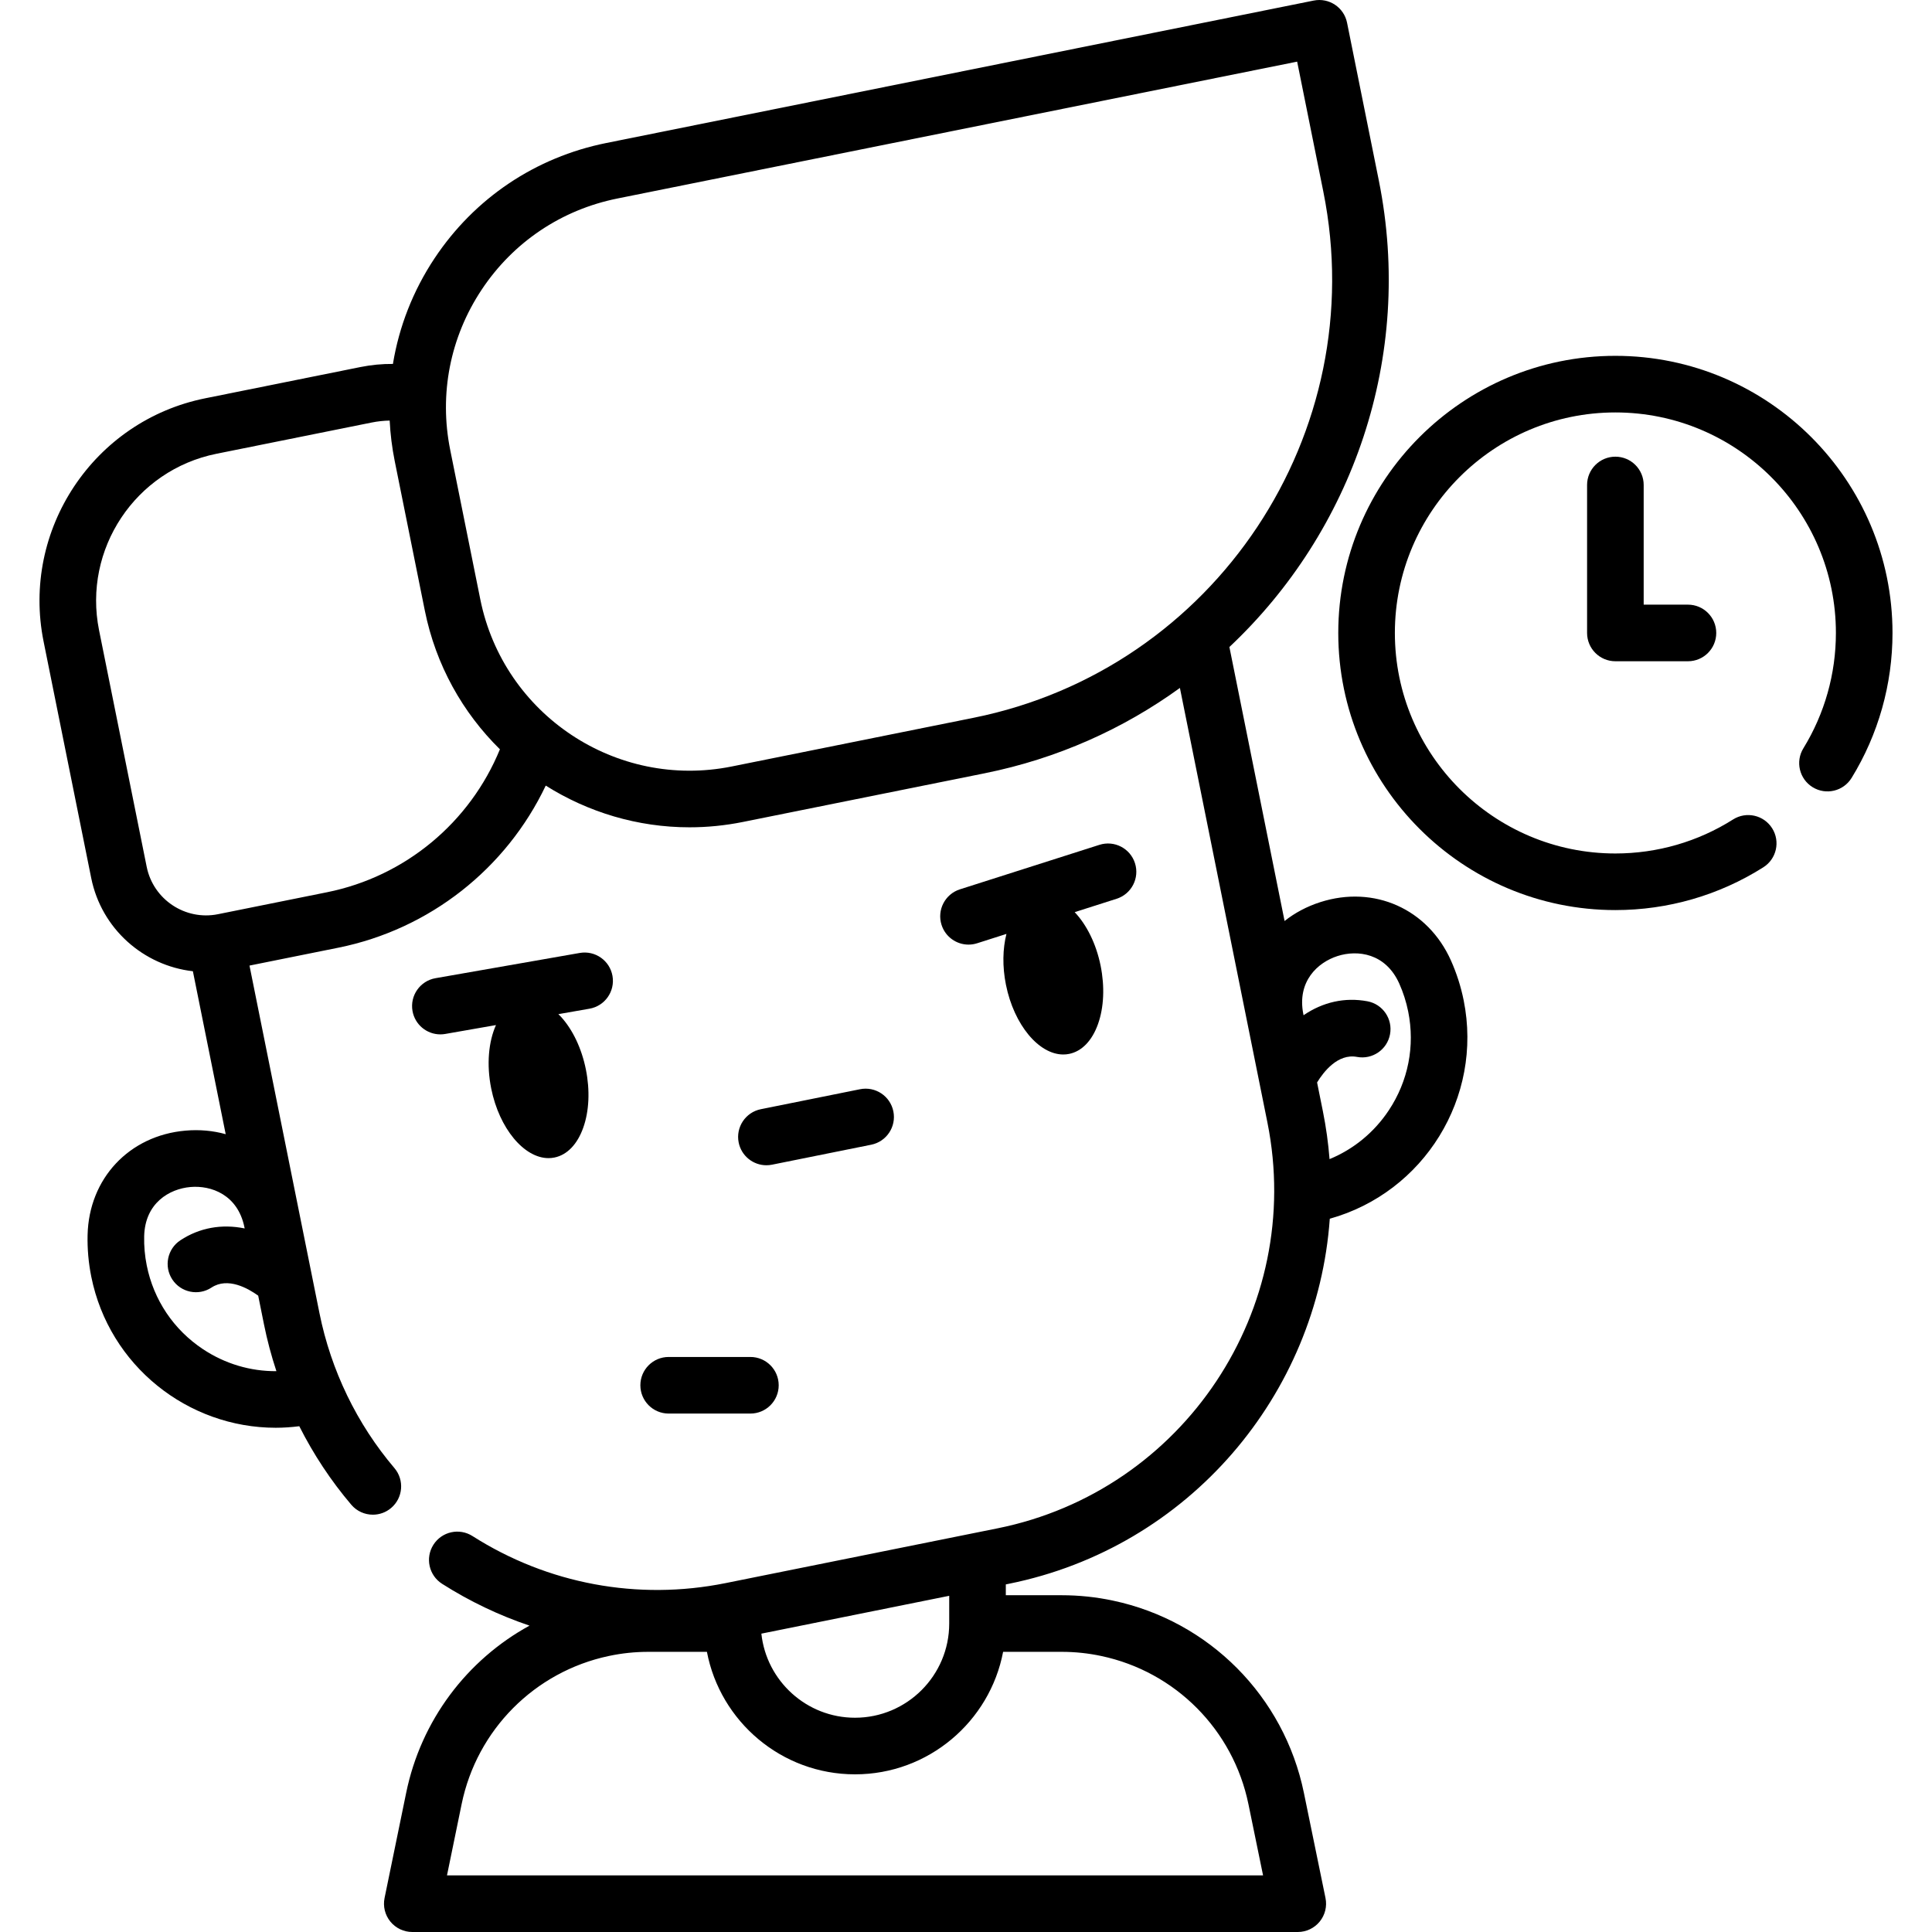
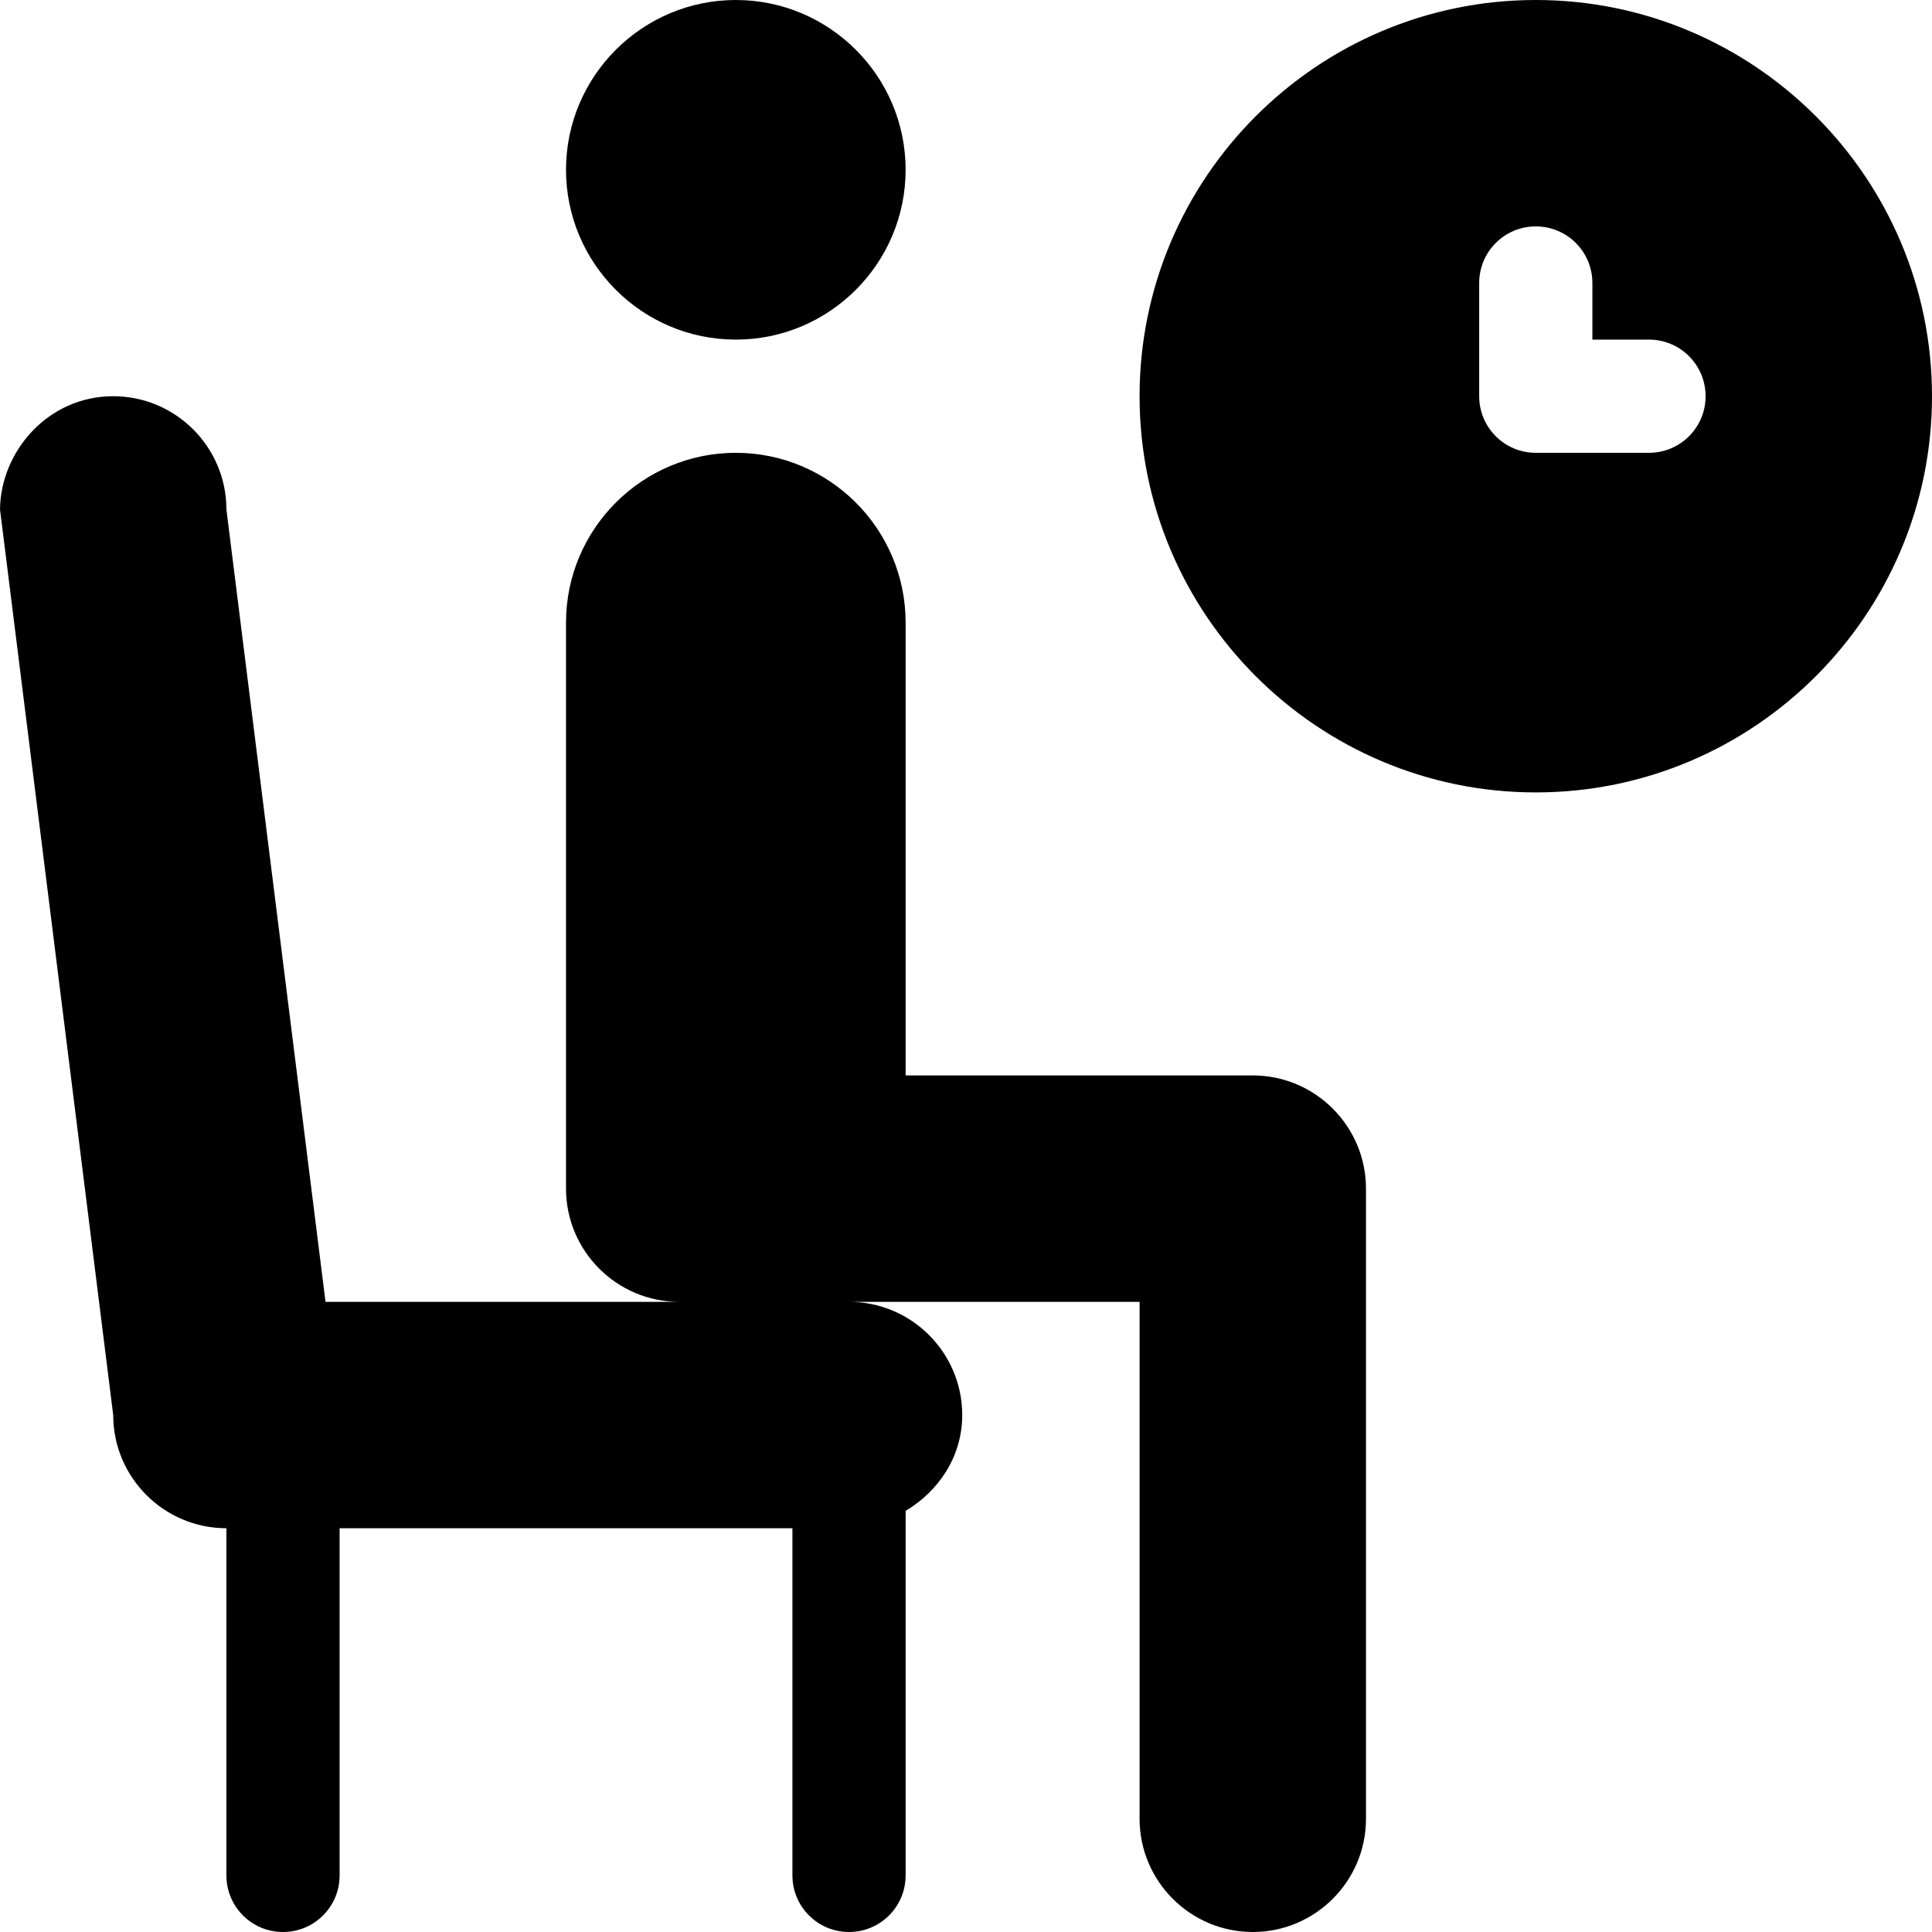
- <svg xmlns="http://www.w3.org/2000/svg" id="Capa_1" enable-background="new 0 0 512 512" height="512" viewBox="0 0 512 512" width="512">
+ <svg xmlns="http://www.w3.org/2000/svg" version="1.1" id="Capa_1" x="0px" y="0px" viewBox="0 0 512 512" style="enable-background:new 0 0 512 512;" xml:space="preserve">
  <g>
-     <path d="m384.512 254.535c-6.116-13.668-20.351-20.03-34.612-15.463-3.584 1.147-6.766 2.855-9.475 5.002l-14.622-72.609c32.523-30.575 49.035-76.766 39.595-123.654l-8.415-41.79c-.817-4.06-4.771-6.687-8.833-5.872l-187.506 37.754c-18.742 3.774-34.893 14.62-45.476 30.54-5.713 8.594-9.415 18.114-11.038 28.001-2.867-.022-5.74.249-8.597.824l-41.149 8.285c-29.573 5.955-48.789 34.86-42.835 64.434l12.622 62.689c2.724 13.529 13.916 23.23 26.945 24.711l8.696 43.185c-3.326-.929-6.919-1.272-10.667-.944-14.918 1.311-25.582 12.683-25.933 27.653-.086 3.686.242 7.404.977 11.051 4.763 23.655 25.628 40.04 48.885 40.04 2.063 0 4.148-.145 6.24-.409 3.756 7.442 8.37 14.44 13.777 20.802 1.483 1.746 3.594 2.643 5.719 2.643 1.717 0 3.442-.586 4.854-1.785 3.156-2.683 3.54-7.415.857-10.572-9.938-11.694-16.804-25.879-19.852-41.024l-18.552-92.137 23.534-4.739c24.215-4.875 44.525-20.969 54.977-42.959 11.203 7.059 24.357 11.053 38.096 11.053 4.667 0 9.404-.46 14.15-1.416l64.073-12.901c19.284-3.883 36.76-11.77 51.741-22.618l17.992 89.344c.006.033.011.065.017.098h.002l5.175 25.697c9.937 49.374-22.15 97.634-71.528 107.577l-72.089 14.52c-23.241 4.674-47.052.244-67.044-12.475-3.496-2.223-8.13-1.194-10.354 2.302-2.224 3.495-1.192 8.13 2.302 10.354 7.333 4.665 15.109 8.362 23.163 11.083-16.595 9.093-28.754 25.131-32.681 44.296l-5.729 27.884c-.453 2.207.109 4.502 1.534 6.249s3.559 2.76 5.812 2.76h234.664c2.254 0 4.388-1.014 5.812-2.76 1.424-1.747 1.987-4.041 1.534-6.249l-5.728-27.884c-5.246-25.546-25.105-45.536-50.579-50.923-4.439-.949-9.019-1.43-13.609-1.43h-14.803v-2.87l.754-.152c47.886-9.644 81.797-50.241 85.102-96.757 24.914-6.943 40.667-32.123 35.481-57.876-.734-3.643-1.871-7.198-3.376-10.563zm-330.736 103c-7.759-5.158-13.045-13.029-14.884-22.163-.516-2.559-.746-5.163-.686-7.739.207-8.864 6.729-12.576 12.25-13.062 5.492-.481 12.523 2.014 14.31 10.615l.073.362c-6.083-1.246-11.976-.19-17.034 3.139-3.46 2.277-4.418 6.929-2.141 10.388s6.929 4.419 10.389 2.141c4.316-2.843 9.695.211 12.373 2.147l1.535 7.625c.845 4.2 1.951 8.335 3.29 12.386-6.879.049-13.618-1.944-19.475-5.839zm32.912-121.086-28.923 5.824c-8.662 1.745-17.144-3.887-18.89-12.557l-12.622-62.689c-4.322-21.466 9.625-42.446 31.091-46.768l41.149-8.285c1.588-.32 3.182-.488 4.775-.52.177 3.577.619 7.166 1.339 10.742l7.973 39.599c2.922 14.509 10.075 27.102 19.903 36.778-7.927 19.381-25.093 33.708-45.795 37.876zm171.296-46.223-64.073 12.901c-30.584 6.155-60.469-13.712-66.627-44.293l-7.973-39.599c-2.983-14.814-.019-29.903 8.348-42.487 8.365-12.584 21.131-21.157 35.945-24.14l180.154-36.274 6.935 34.438c12.888 64.007-28.701 126.566-92.709 139.454zm33.859 248.631c19.65 4.155 34.961 19.569 39.006 39.268l3.877 18.875h-216.27l3.879-18.879c4.036-19.696 19.343-35.109 39.012-39.268 3.41-.729 6.937-1.099 10.481-1.099h15.513c3.521 18.461 19.776 32.463 39.247 32.463s35.726-14.001 39.247-32.463h15.519c3.539 0 7.062.37 10.489 1.103zm-40.292-8.603c0 13.765-11.198 24.963-24.963 24.963-12.86 0-23.477-9.775-24.817-22.285l49.78-10.027zm116.486-135.995c-3.893 5.856-9.333 10.301-15.693 12.92-.332-4.211-.913-8.447-1.767-12.689l-1.536-7.627c1.718-2.822 5.494-7.719 10.58-6.769 4.075.761 7.989-1.923 8.75-5.995.762-4.072-1.923-7.989-5.994-8.75-5.957-1.112-11.797.196-16.923 3.7l-.06-.3c-1.721-8.662 3.809-13.704 9.077-15.39 5.278-1.689 12.728-.79 16.35 7.303 1.053 2.354 1.849 4.845 2.364 7.402 1.838 9.133.01 18.436-5.148 26.195z" />
-     <path d="m203.101 308.804c.49 0 .989-.048 1.488-.149l26.29-5.293c4.061-.818 6.689-4.772 5.872-8.833-.817-4.06-4.77-6.689-8.833-5.872l-26.29 5.293c-4.061.818-6.689 4.772-5.872 8.833.717 3.561 3.847 6.021 7.345 6.021z" />
-     <path d="m162.317 258.637c-.714-4.079-4.594-6.81-8.681-6.095l-38.224 6.689c-4.08.714-6.809 4.601-6.095 8.681.638 3.643 3.804 6.208 7.379 6.208.429 0 .864-.037 1.302-.114l13.439-2.352c-1.957 4.373-2.546 10.431-1.263 16.807 2.141 10.63 8.733 18.455 15.188 18.454.518 0 1.036-.05 1.55-.154 3.363-.677 6.082-3.487 7.656-7.914 1.566-4.404 1.812-9.887.694-15.439-1.117-5.552-3.467-10.512-6.615-13.967-.223-.244-.452-.457-.678-.681l8.252-1.444c4.081-.713 6.81-4.599 6.096-8.679z" />
-     <path d="m300.782 228.757c-1.259-3.946-5.479-6.124-9.425-4.866l-36.97 11.793c-3.946 1.259-6.125 5.479-4.866 9.425 1.018 3.188 3.967 5.223 7.144 5.223.755 0 1.523-.115 2.281-.356l7.773-2.479c-.992 3.903-1.115 8.605-.129 13.499 2.141 10.63 8.732 18.455 15.187 18.454.518 0 1.036-.05 1.55-.154 3.363-.677 6.083-3.487 7.657-7.914 1.566-4.404 1.812-9.887.694-15.439-1.185-5.887-3.739-10.902-6.876-14.215l11.113-3.545c3.947-1.26 6.126-5.479 4.867-9.426z" />
-     <path d="m169.704 367.11c0 4.142 3.357 7.5 7.5 7.5h21.66c4.143 0 7.5-3.358 7.5-7.5s-3.357-7.5-7.5-7.5h-21.66c-4.142 0-7.5 3.358-7.5 7.5z" />
-     <path d="m428.094 94.301c-40.495 0-73.439 32.945-73.439 73.44s32.944 73.44 73.439 73.44c13.93 0 27.489-3.922 39.212-11.343 3.5-2.215 4.541-6.849 2.325-10.349-2.216-3.499-6.848-4.541-10.349-2.325-9.318 5.899-20.103 9.017-31.188 9.017-32.224 0-58.439-26.216-58.439-58.44s26.216-58.44 58.439-58.44c32.225 0 58.44 26.216 58.44 58.44 0 10.819-2.98 21.387-8.62 30.562-2.169 3.529-1.066 8.148 2.463 10.317 3.528 2.169 8.147 1.067 10.316-2.462 7.092-11.539 10.841-24.823 10.841-38.417 0-40.495-32.945-73.44-73.44-73.44z" />
-     <path d="m428.093 121.025c-4.143 0-7.5 3.358-7.5 7.5v39.214c0 4.142 3.357 7.5 7.5 7.5h19.231c4.143 0 7.5-3.358 7.5-7.5s-3.357-7.5-7.5-7.5h-11.731v-31.714c0-4.142-3.358-7.5-7.5-7.5z" />
+     <g>
+       <path d="M195,0c-24.814,0-45,20.186-45,45c0,24.814,20.186,45,45,45c24.814,0,45-20.186,45-45C240,20.186,219.814,0,195,0z" />
+     </g>
  </g>
+   <g>
+     <g>
+       <path d="M332,285h-92V165c0-24.814-20.186-45-45-45c-24.814,0-45,20.186-45,45v150c0,16.538,13.462,30,30,30H86.265L60,135    c0-16.538-13.462-30-30-30c-17.358,0-29.844,14.734-30,30l30,240c0,16.538,13.462,30,30,30v92c0,8.291,6.709,15,15,15    s15-6.709,15-15v-92h120v92c0,8.291,6.709,15,15,15s15-6.709,15-15v-96.612c8.8-5.237,15-14.431,15-25.388    c0-16.538-13.462-30-30-30h77v137c0,16.538,13.462,30,30,30c16.538,0,30-13.462,30-30V315C362,298.462,348.538,285,332,285z" />
+     </g>
+   </g>
+   <g>
+     <g>
+       <path d="M407,0c-57.891,0-105,47.109-105,105s47.109,105,105,105s105-47.109,105-105S464.891,0,407,0z M437,120h-30    c-8.291,0-15-6.709-15-15V75c0-8.291,6.709-15,15-15c8.291,0,15,6.709,15,15v15h15c8.291,0,15,6.709,15,15S445.291,120,437,120z" />
+     </g>
+   </g>
+   <g>
+ </g>
+   <g>
+ </g>
+   <g>
+ </g>
+   <g>
+ </g>
+   <g>
+ </g>
+   <g>
+ </g>
+   <g>
+ </g>
+   <g>
+ </g>
+   <g>
+ </g>
+   <g>
+ </g>
+   <g>
+ </g>
+   <g>
+ </g>
+   <g>
+ </g>
+   <g>
+ </g>
+   <g>
+ </g>
</svg>
